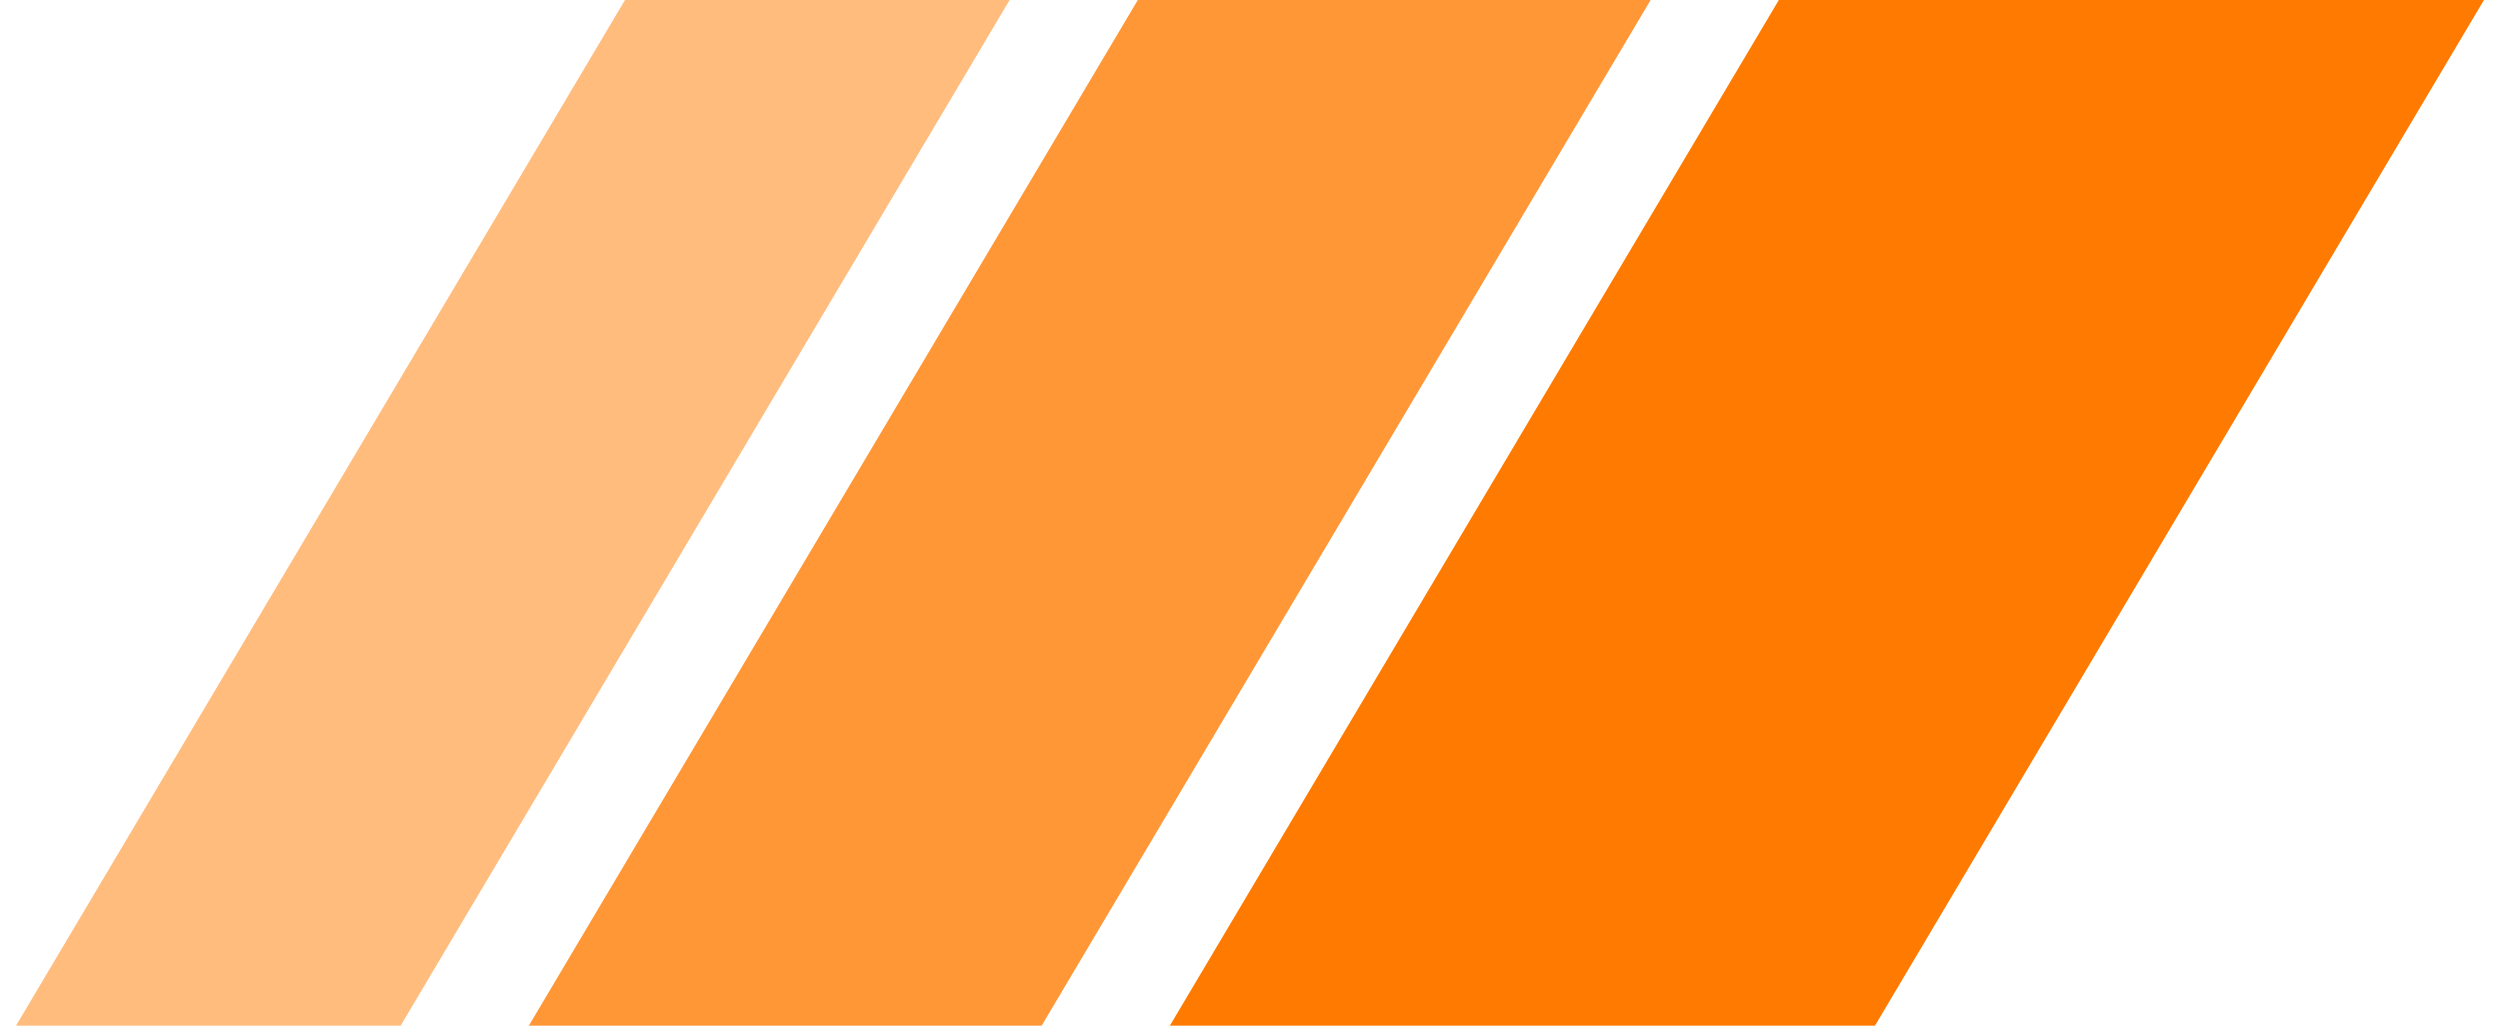
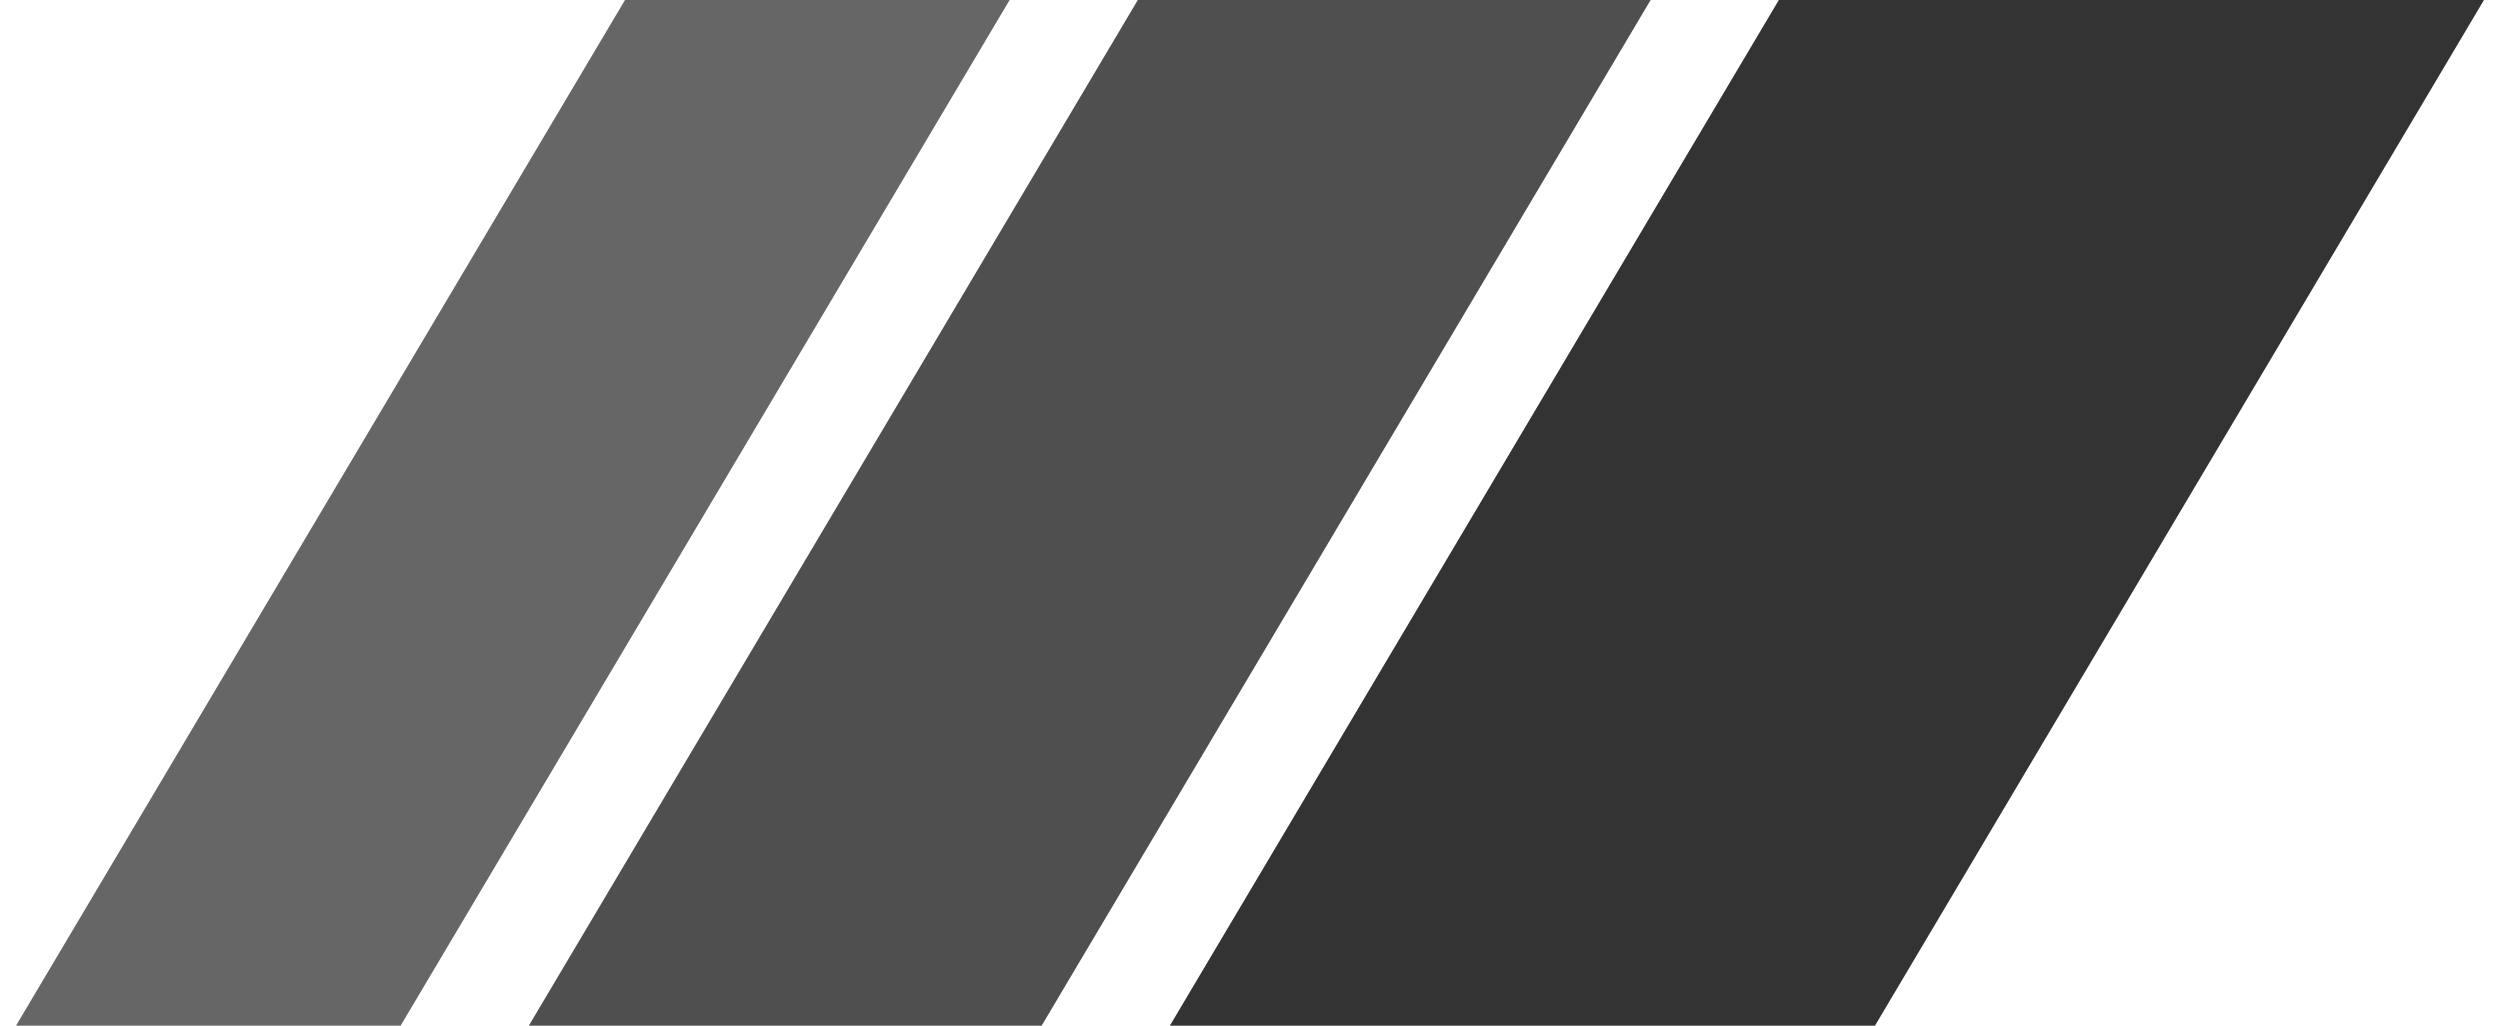
<svg xmlns="http://www.w3.org/2000/svg" id="logo-38" width="78" height="32" viewBox="0 0 78 32" fill="none">
-   <path d="M55.5 0H77.5L58.5 32H36.5L55.5 0Z" class="ccustom" fill="#FF7A00" />
-   <path d="M35.5 0H51.5L32.5 32H16.5L35.5 0Z" class="ccompli1" fill="#FF9736" />
-   <path d="M19.5 0H31.5L12.5 32H0.5L19.5 0Z" class="ccompli2" fill="#FFBC7D" />
+   <path d="M55.5 0H77.5L58.5 32H36.5L55.5 0Z" class="ccustom" fill="#333333" />
+   <path d="M35.5 0H51.5L32.5 32H16.5L35.5 0Z" class="ccompli1" fill="#4F4F4F" />
+   <path d="M19.5 0H31.5L12.5 32H0.5L19.5 0Z" class="ccompli2" fill="#666666" />
</svg>
